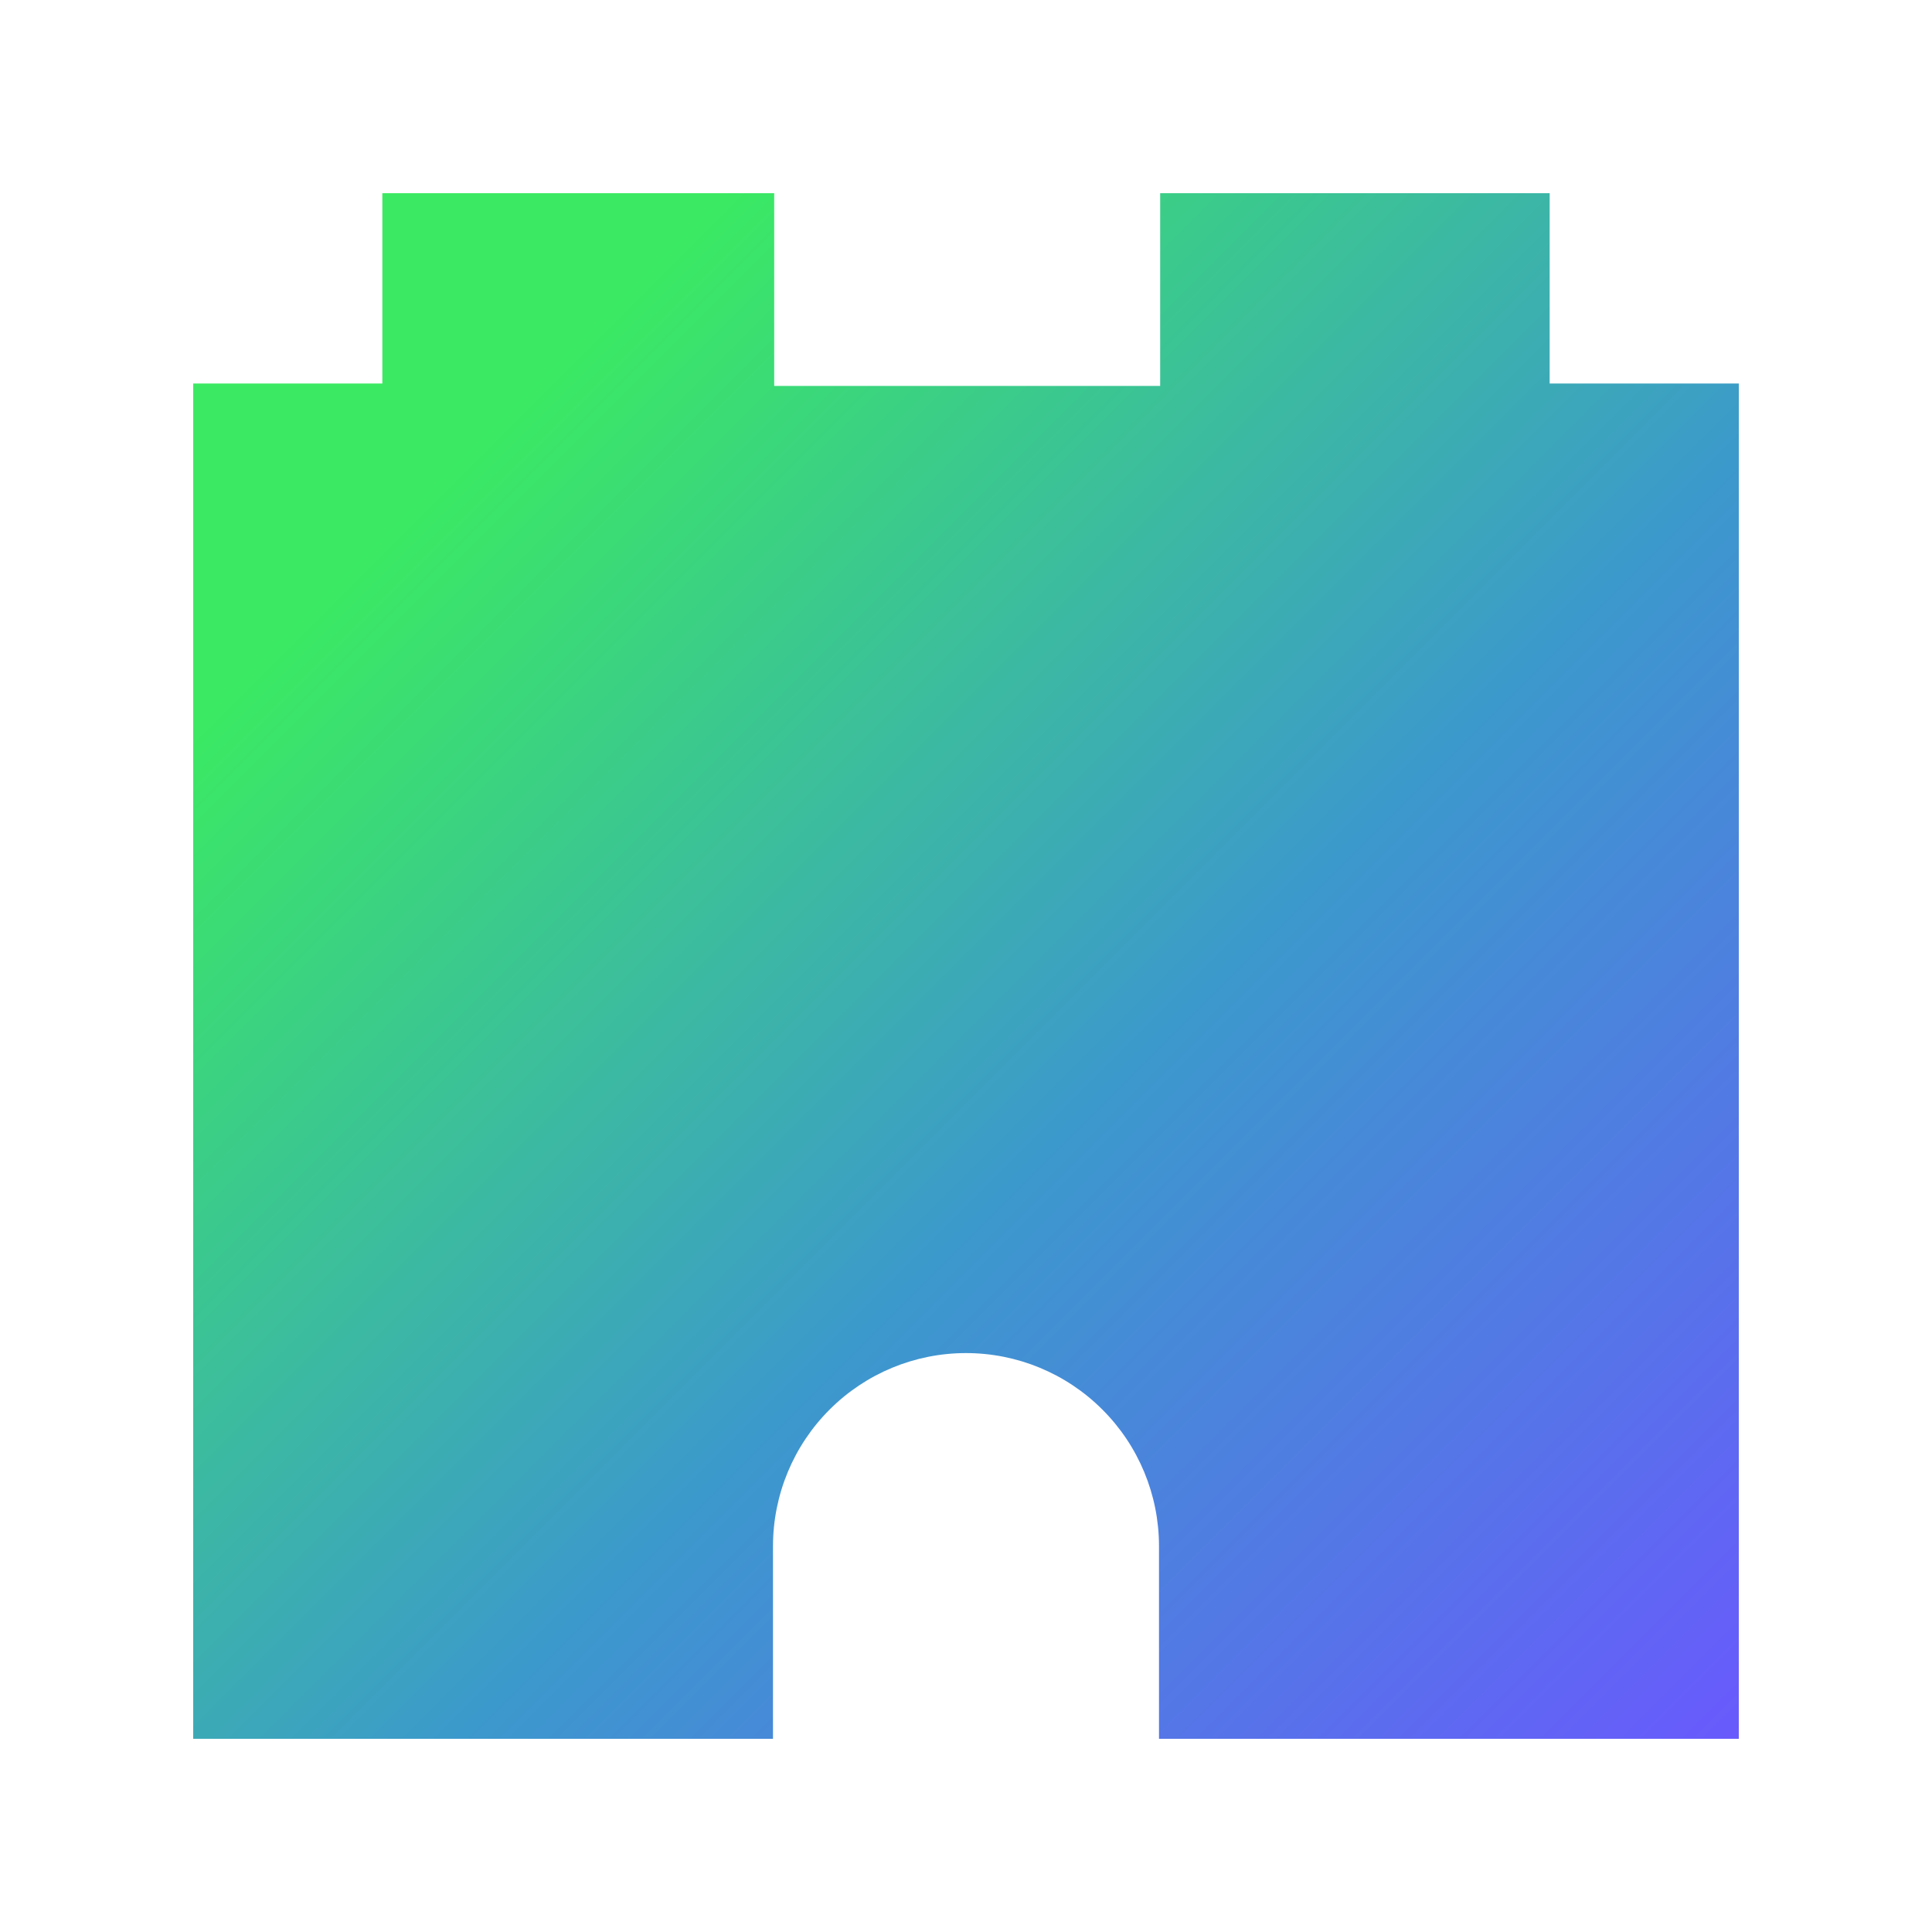
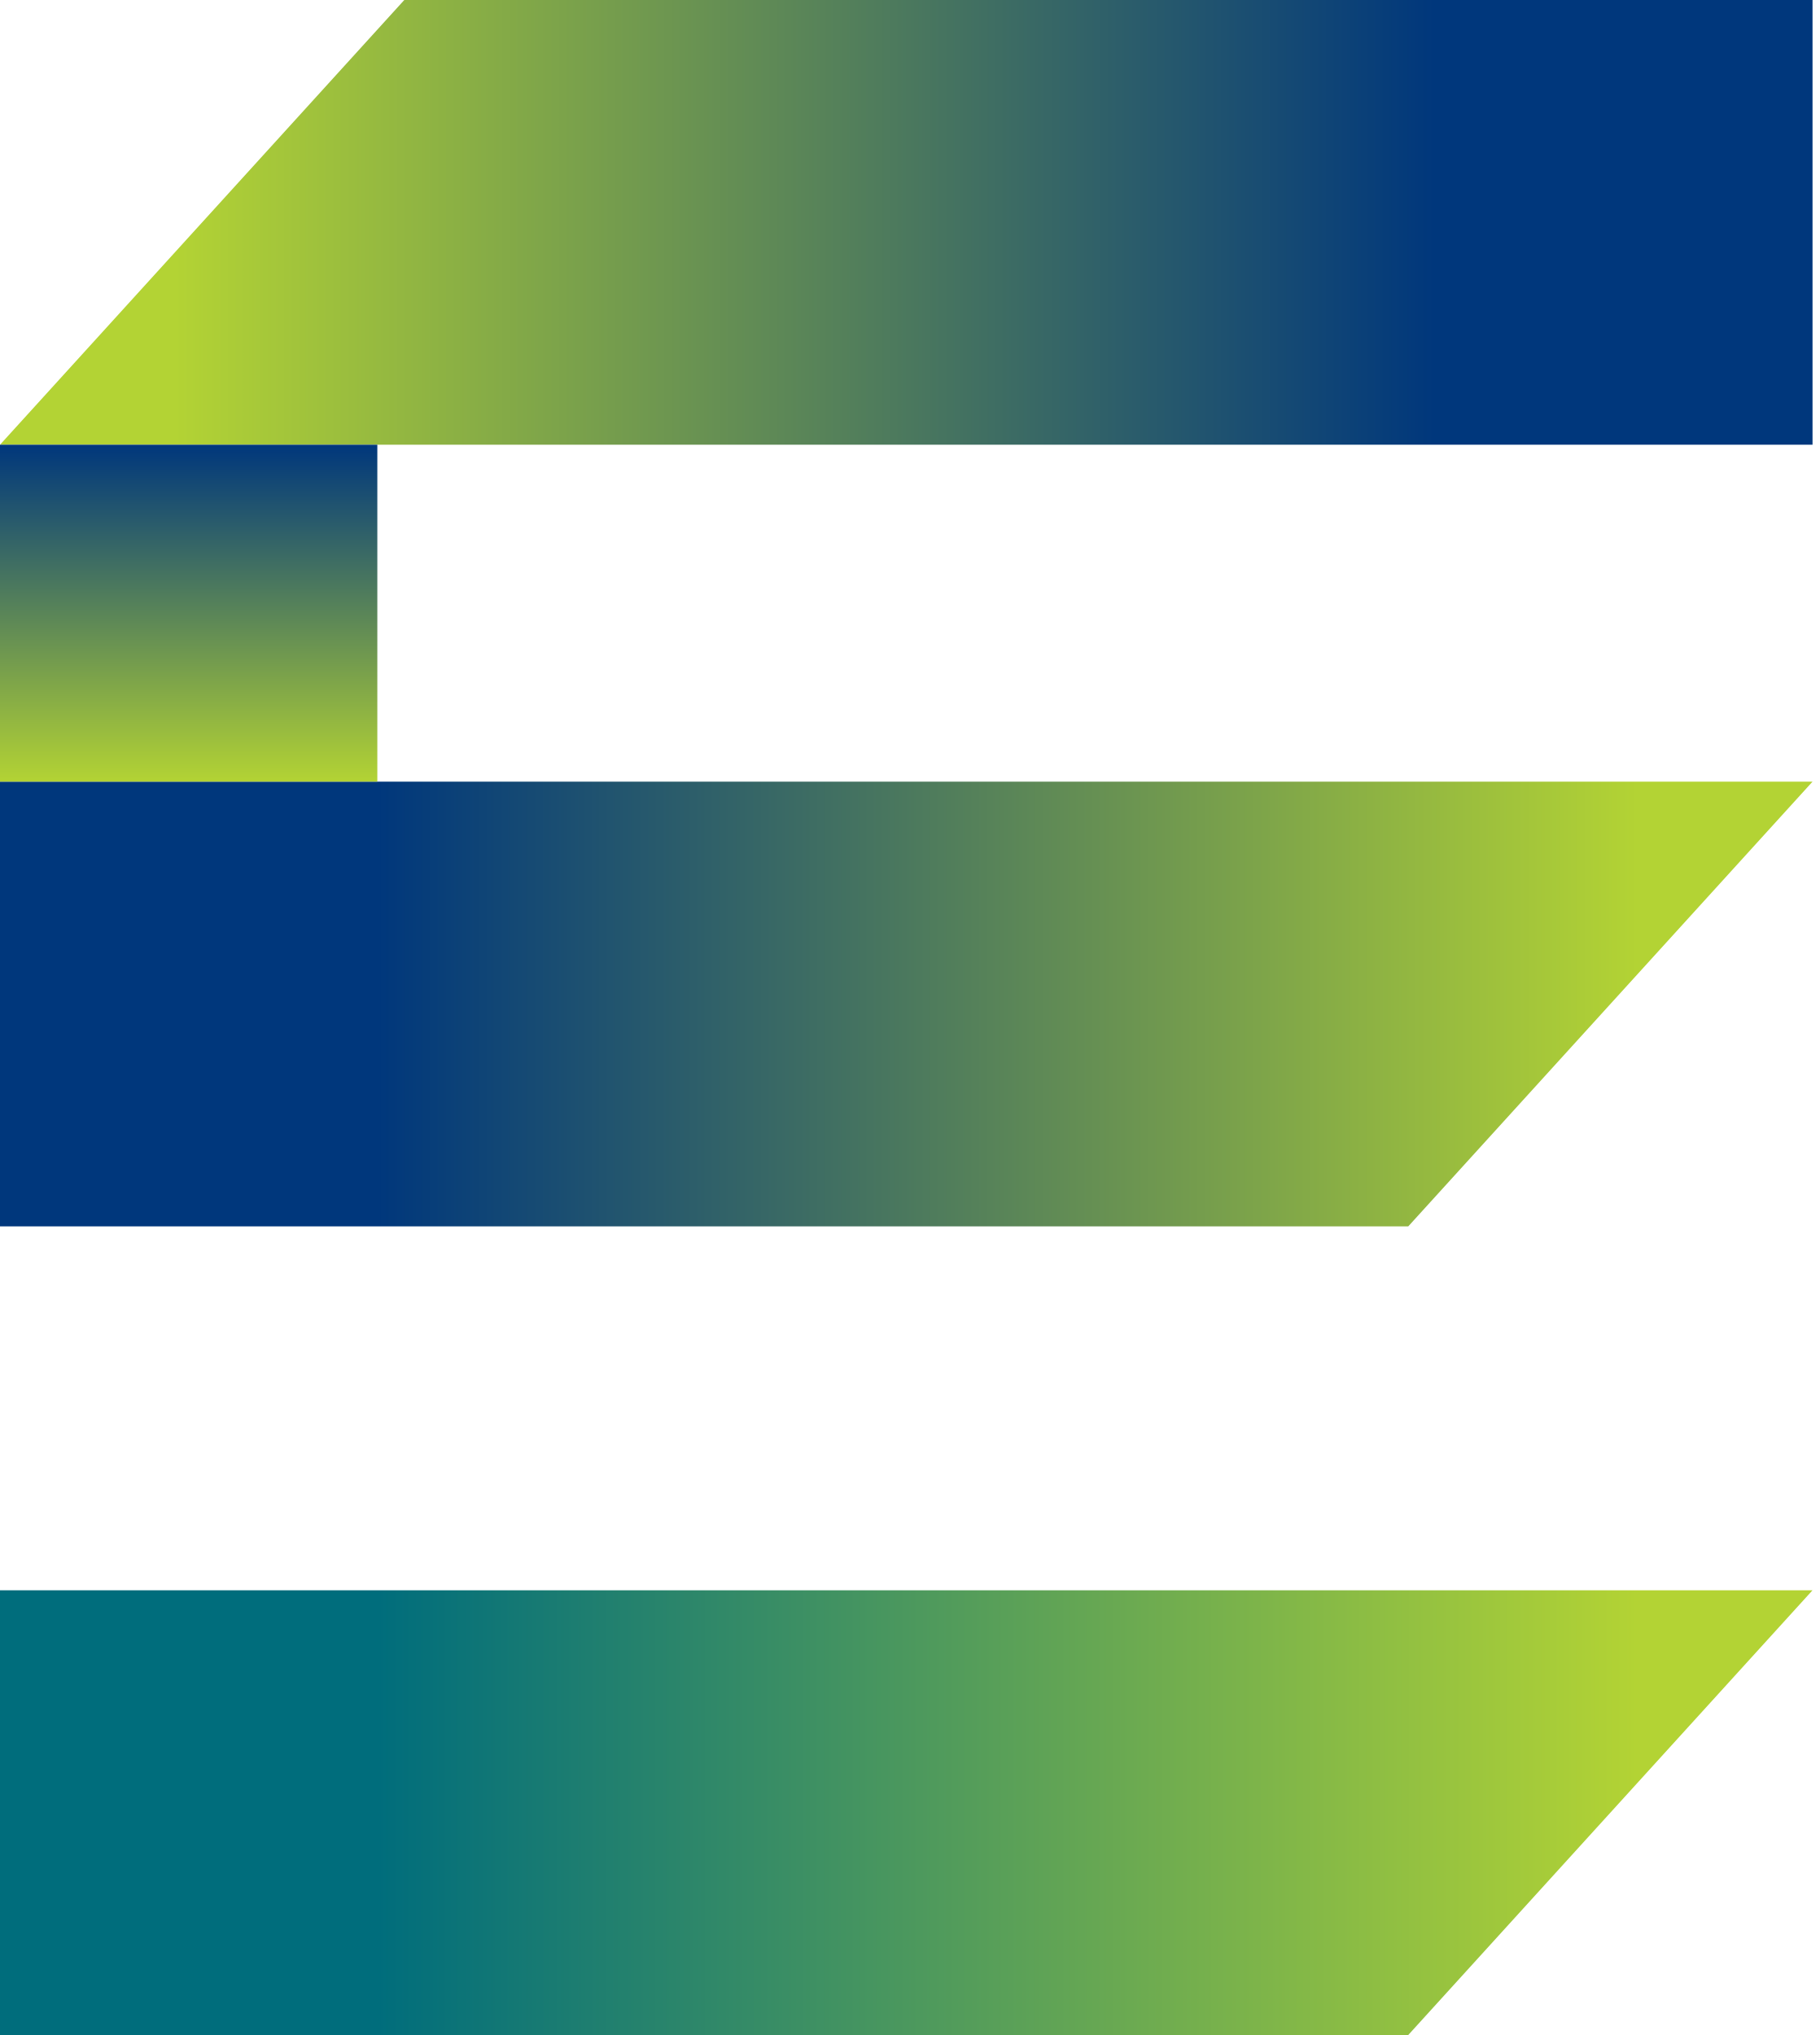
- <svg xmlns="http://www.w3.org/2000/svg" width="40" height="40" viewBox="0 0 40 40" fill="none">
-   <path d="M32.084 7.94V4H24.02V7.99H16.029V4H7.916V7.94H4V36H16.004V32.005C16.006 30.946 16.427 29.931 17.177 29.183C17.926 28.434 18.941 28.014 20 28.014C21.059 28.014 22.074 28.434 22.823 29.183C23.573 29.931 23.994 30.946 23.996 32.005V36H36V7.94H32.084Z" fill="url(#paint0_linear)" />
+ <svg xmlns="http://www.w3.org/2000/svg" width="135" height="151" viewBox="0 0 135 151" fill="none">
+   <path d="M0 33L30 0H134.5V33H0Z" fill="url(#paint0_linear_4_10)" />
+   <path d="M134.5 58L104.5 91L0 91L2.88495e-06 58L134.5 58Z" fill="url(#paint1_linear_4_10)" />
+   <path d="M134.5 118L104.5 151L0 151L2.88495e-06 118L134.5 118Z" fill="url(#paint2_linear_4_10)" />
+   <path d="M0 58V33H28V58H0Z" fill="url(#paint3_linear_4_10)" />
  <defs>
-     <linearGradient id="paint0_linear" x1="2.942" y1="4.9" x2="37.777" y2="39.734" gradientUnits="userSpaceOnUse">
-       <stop offset="0.159" stop-color="#3BEA62" />
-       <stop offset="0.54" stop-color="#3C99CC" />
-       <stop offset="0.937" stop-color="#6B57FF" />
+     <linearGradient id="paint0_linear_4_10" x1="106.5" y1="33" x2="13" y2="33" gradientUnits="userSpaceOnUse">
+       <stop stop-color="#00377C" />
+       <stop offset="1" stop-color="#B3D334" />
+     </linearGradient>
+     <linearGradient id="paint1_linear_4_10" x1="28" y1="58" x2="121.5" y2="58" gradientUnits="userSpaceOnUse">
+       <stop stop-color="#00377C" />
+       <stop offset="1" stop-color="#B3D334" />
+     </linearGradient>
+     <linearGradient id="paint2_linear_4_10" x1="28" y1="118" x2="121.5" y2="118" gradientUnits="userSpaceOnUse">
+       <stop stop-color="#006D7C" />
+       <stop offset="1" stop-color="#B3D334" />
+     </linearGradient>
+     <linearGradient id="paint3_linear_4_10" x1="14" y1="33" x2="14" y2="58" gradientUnits="userSpaceOnUse">
+       <stop stop-color="#00377C" />
+       <stop offset="1" stop-color="#B3D334" />
    </linearGradient>
  </defs>
</svg>
